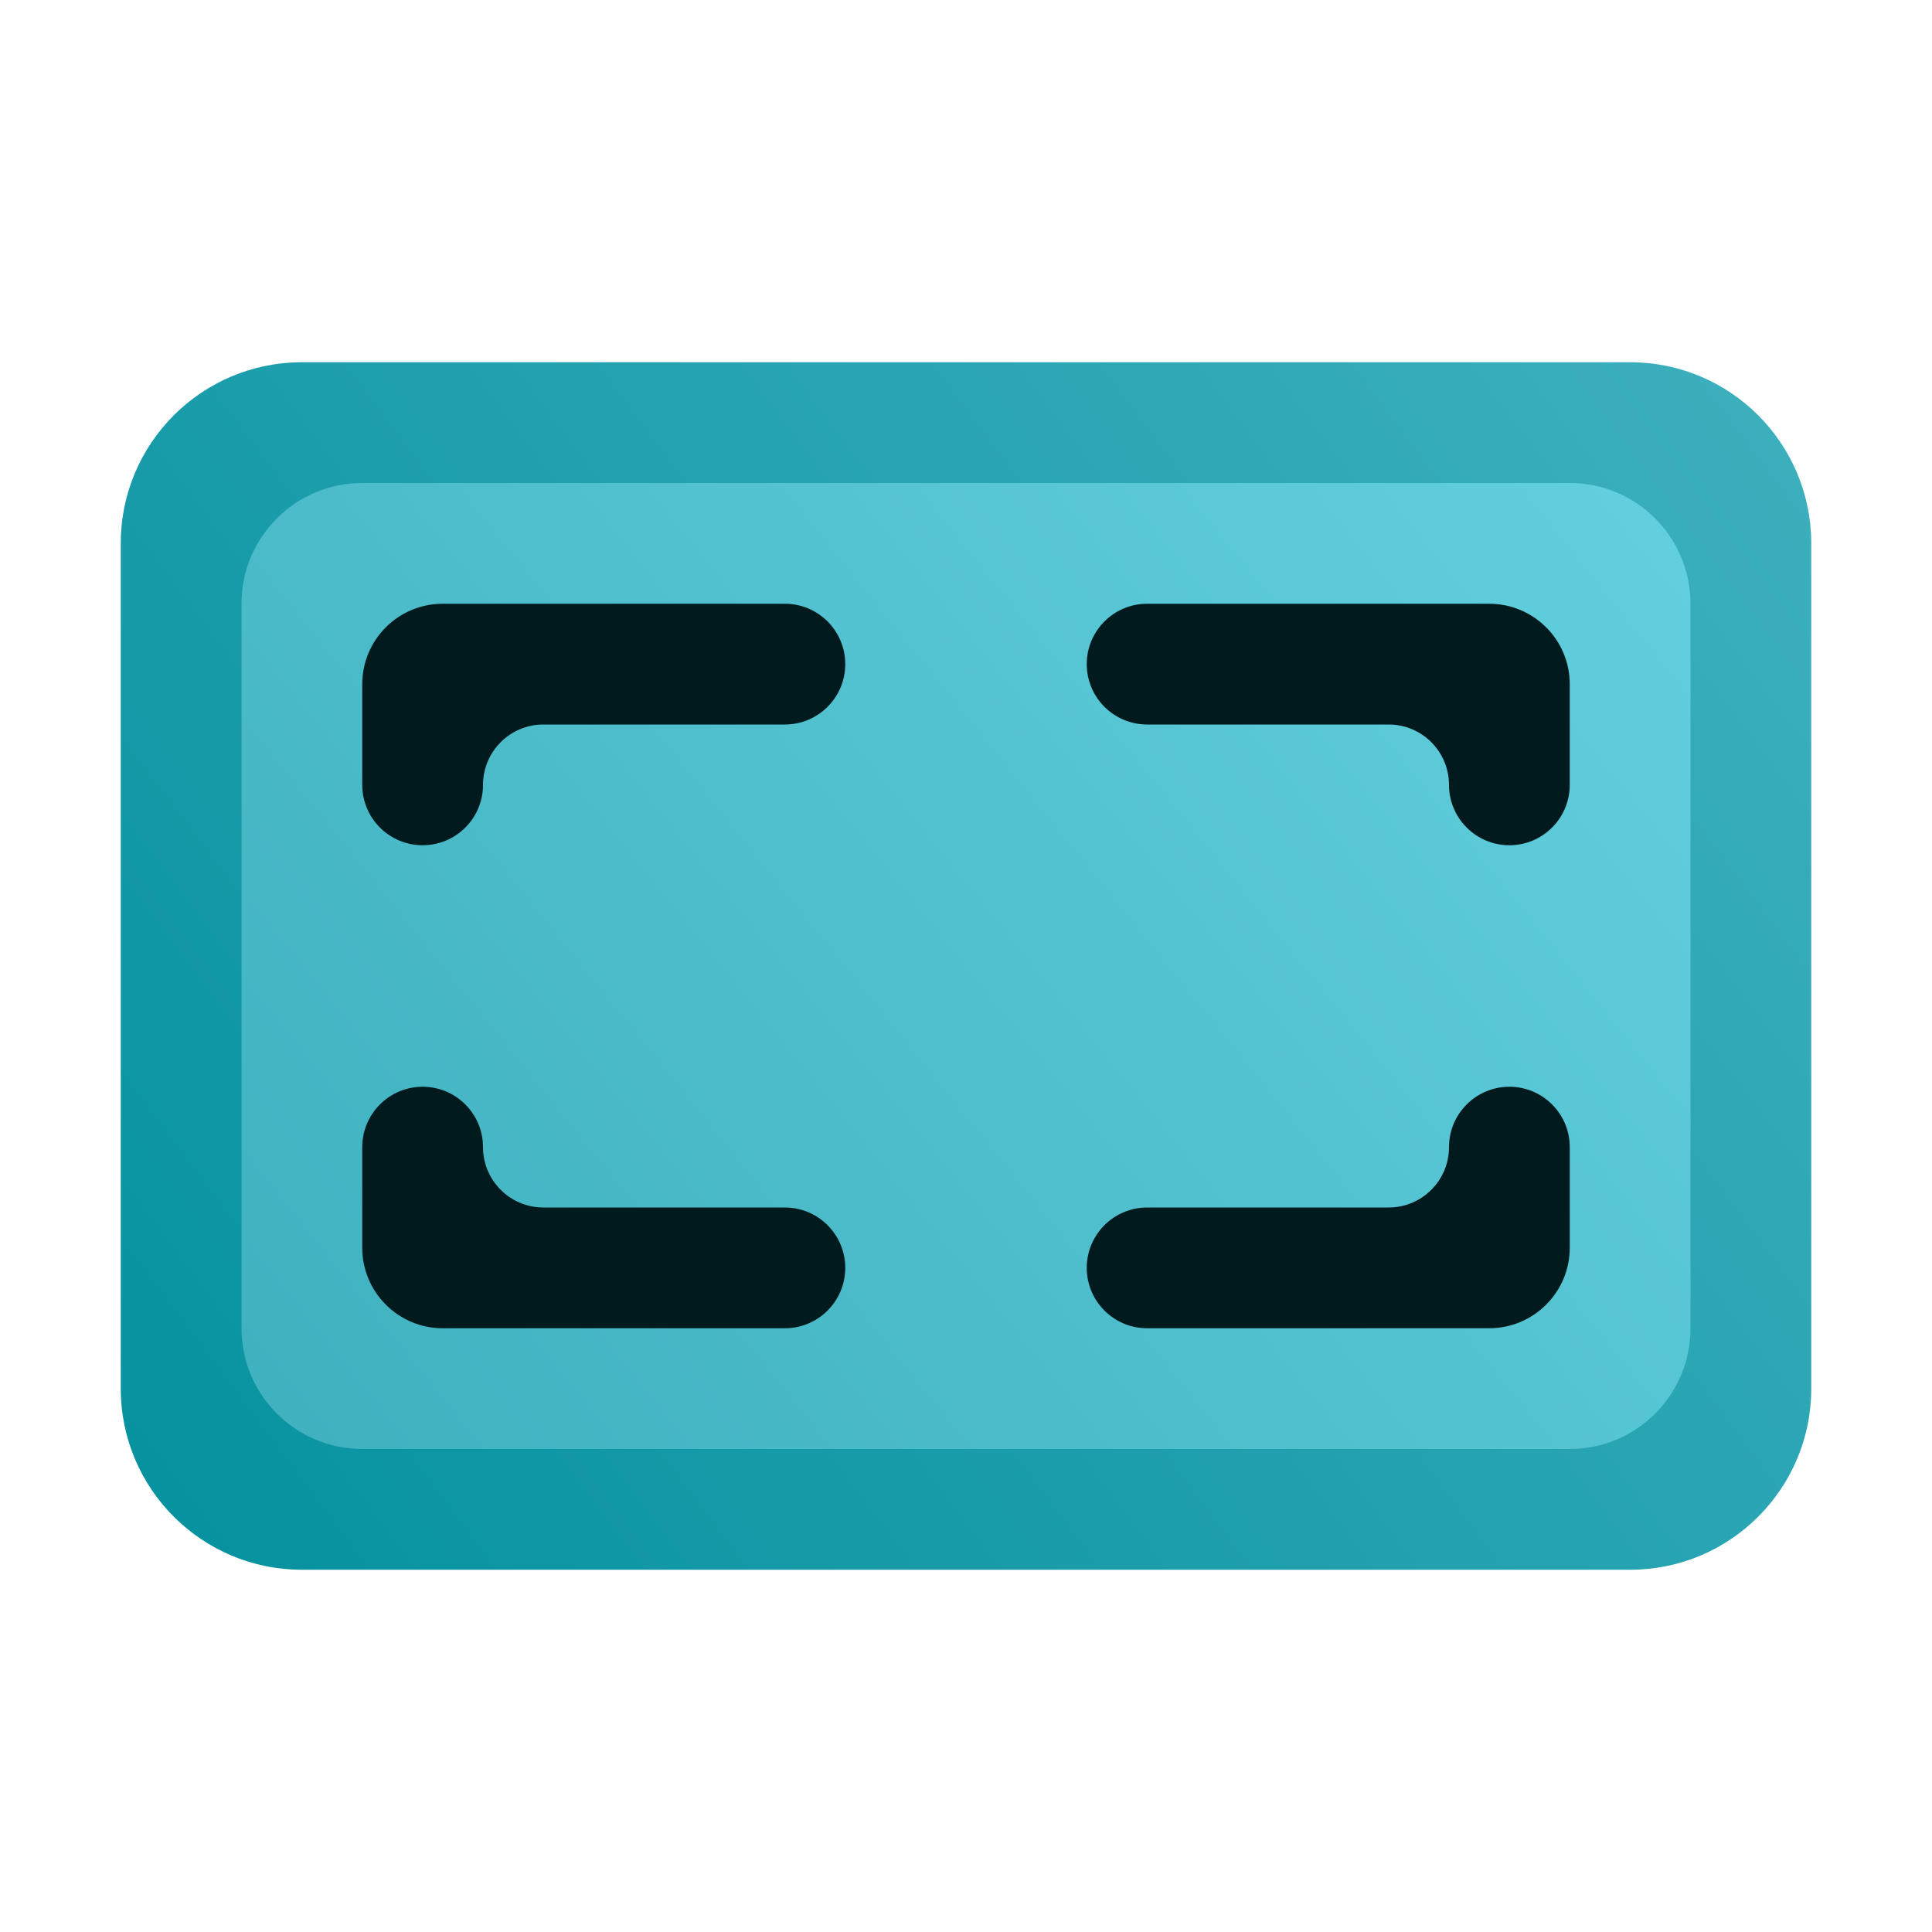
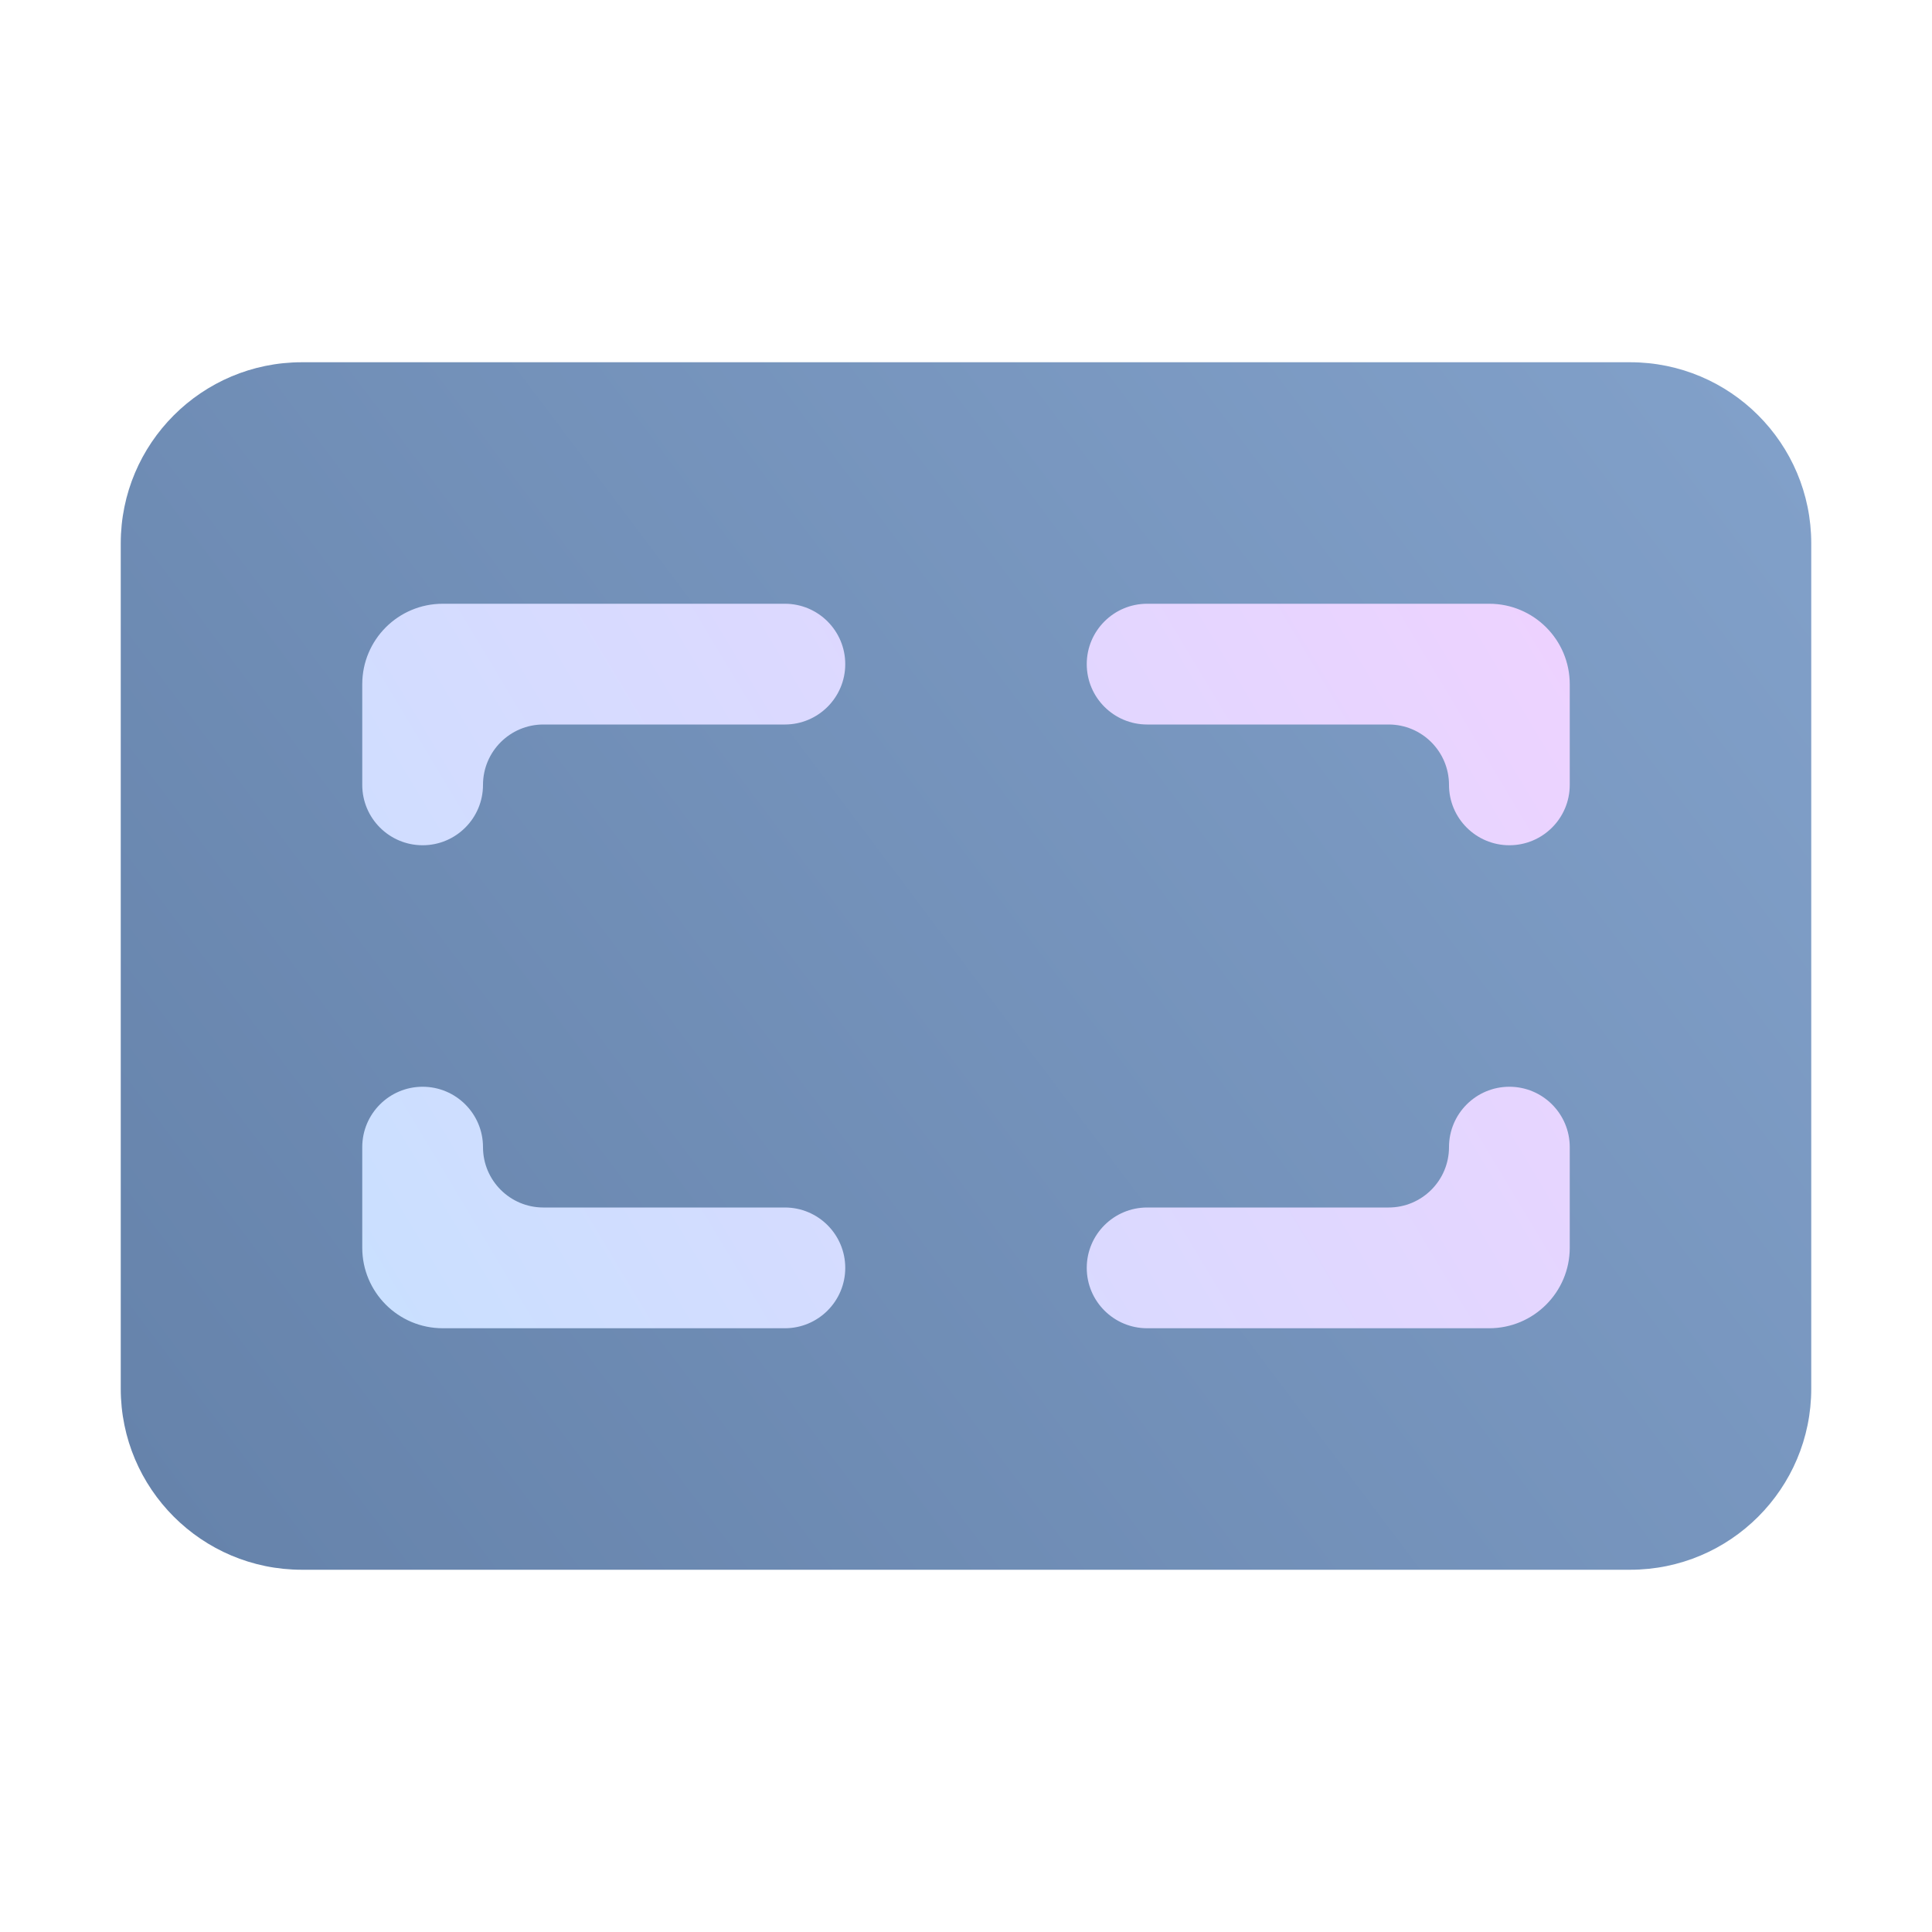
<svg xmlns="http://www.w3.org/2000/svg" width="16" height="16" viewBox="0 0 16 16" fill="none">
-   <rect x="1" y="3" width="14" height="10" rx="1.5" fill="url(#paint0_linear_2197_937)" />
-   <rect x="2" y="4" width="12" height="8" rx="1" fill="url(#paint1_linear_2197_937)" />
-   <path d="M3.5 9C3.224 9 3 9.224 3 9.5V10.333C3 10.701 3.298 11 3.667 11H6.5C6.776 11 7 10.776 7 10.5C7 10.224 6.776 10 6.5 10H4.5C4.224 10 4 9.776 4 9.5C4 9.224 3.776 9 3.5 9Z" fill="#001A1E" />
-   <path d="M12.5 9C12.776 9 13 9.224 13 9.5V10.333C13 10.701 12.701 11 12.333 11H9.5C9.224 11 9 10.776 9 10.5C9 10.224 9.224 10 9.5 10H11.5C11.776 10 12 9.776 12 9.5C12 9.224 12.224 9 12.5 9Z" fill="#001A1E" />
-   <path d="M3.5 7C3.224 7 3 6.776 3 6.5V5.667C3 5.298 3.298 5 3.667 5C3.667 5 6.224 5 6.5 5C6.776 5 7 5.224 7 5.5C7 5.776 6.776 6 6.5 6H4.5C4.224 6 4 6.224 4 6.5C4 6.776 3.776 7 3.5 7Z" fill="#001A1E" />
-   <path d="M12.5 7C12.776 7 13 6.776 13 6.5V5.667C13 5.298 12.701 5 12.333 5H9.5C9.224 5 9 5.224 9 5.5C9 5.776 9.224 6 9.5 6H11.5C11.776 6 12 6.224 12 6.5C12 6.776 12.224 7 12.5 7Z" fill="#001A1E" />
+   <rect x="1" y="3" width="14" height="10" rx="1.5" fill="url(#paint0_linear_2444_558)" />
+   <path d="M3.5 7C3.224 7 3 6.776 3 6.5V5.667C3 5.298 3.298 5 3.667 5H6.5C6.776 5 7 5.224 7 5.5C7 5.776 6.776 6 6.5 6H4.5C4.224 6 4 6.224 4 6.5C4 6.776 3.776 7 3.5 7Z" fill="url(#paint1_linear_2444_558)" />
+   <path d="M3 9.5C3 9.224 3.224 9 3.5 9C3.776 9 4 9.224 4 9.5C4 9.776 4.224 10 4.5 10H6.5C6.776 10 7 10.224 7 10.5C7 10.776 6.776 11 6.5 11H3.667C3.298 11 3 10.701 3 10.333V9.5Z" fill="url(#paint2_linear_2444_558)" />
+   <path d="M13 9.5C13 9.224 12.776 9 12.5 9C12.224 9 12 9.224 12 9.5C12 9.776 11.776 10 11.5 10H9.5C9.224 10 9 10.224 9 10.5C9 10.776 9.224 11 9.5 11H12.333C12.701 11 13 10.701 13 10.333V9.5Z" fill="url(#paint3_linear_2444_558)" />
+   <path d="M13 6.5C13 6.776 12.776 7 12.5 7C12.224 7 12 6.776 12 6.5C12 6.224 11.776 6 11.5 6H9.5C9.224 6 9 5.776 9 5.5C9 5.224 9.224 5 9.5 5H12.333C12.701 5 13 5.298 13 5.667V6.5Z" fill="url(#paint4_linear_2444_558)" />
  <defs>
-     <linearGradient id="paint0_linear_2197_937" x1="1" y1="13" x2="14.74" y2="2.655" gradientUnits="userSpaceOnUse">
-       <stop stop-color="#05919F" />
-       <stop offset="1" stop-color="#3EB0BE" />
+     <linearGradient id="paint0_linear_2444_558" x1="1" y1="13" x2="14.74" y2="2.655" gradientUnits="userSpaceOnUse">
+       <stop stop-color="#6582AA" />
+       <stop offset="1" stop-color="#82A1CA" />
    </linearGradient>
-     <linearGradient id="paint1_linear_2197_937" x1="2" y1="12" x2="13.179" y2="2.982" gradientUnits="userSpaceOnUse">
-       <stop stop-color="#3EB0BE" />
-       <stop offset="1" stop-color="#63D0DF" />
+     <linearGradient id="paint1_linear_2444_558" x1="3" y1="11" x2="13" y2="5" gradientUnits="userSpaceOnUse">
+       <stop stop-color="#C9E0FF" />
+       <stop offset="1" stop-color="#EED2FF" />
+     </linearGradient>
+     <linearGradient id="paint2_linear_2444_558" x1="3" y1="11" x2="13" y2="5" gradientUnits="userSpaceOnUse">
+       <stop stop-color="#C9E0FF" />
+       <stop offset="1" stop-color="#EED2FF" />
+     </linearGradient>
+     <linearGradient id="paint3_linear_2444_558" x1="3" y1="11" x2="13" y2="5" gradientUnits="userSpaceOnUse">
+       <stop stop-color="#C9E0FF" />
+       <stop offset="1" stop-color="#EED2FF" />
+     </linearGradient>
+     <linearGradient id="paint4_linear_2444_558" x1="3" y1="11" x2="13" y2="5" gradientUnits="userSpaceOnUse">
+       <stop stop-color="#C9E0FF" />
+       <stop offset="1" stop-color="#EED2FF" />
    </linearGradient>
  </defs>
</svg>
